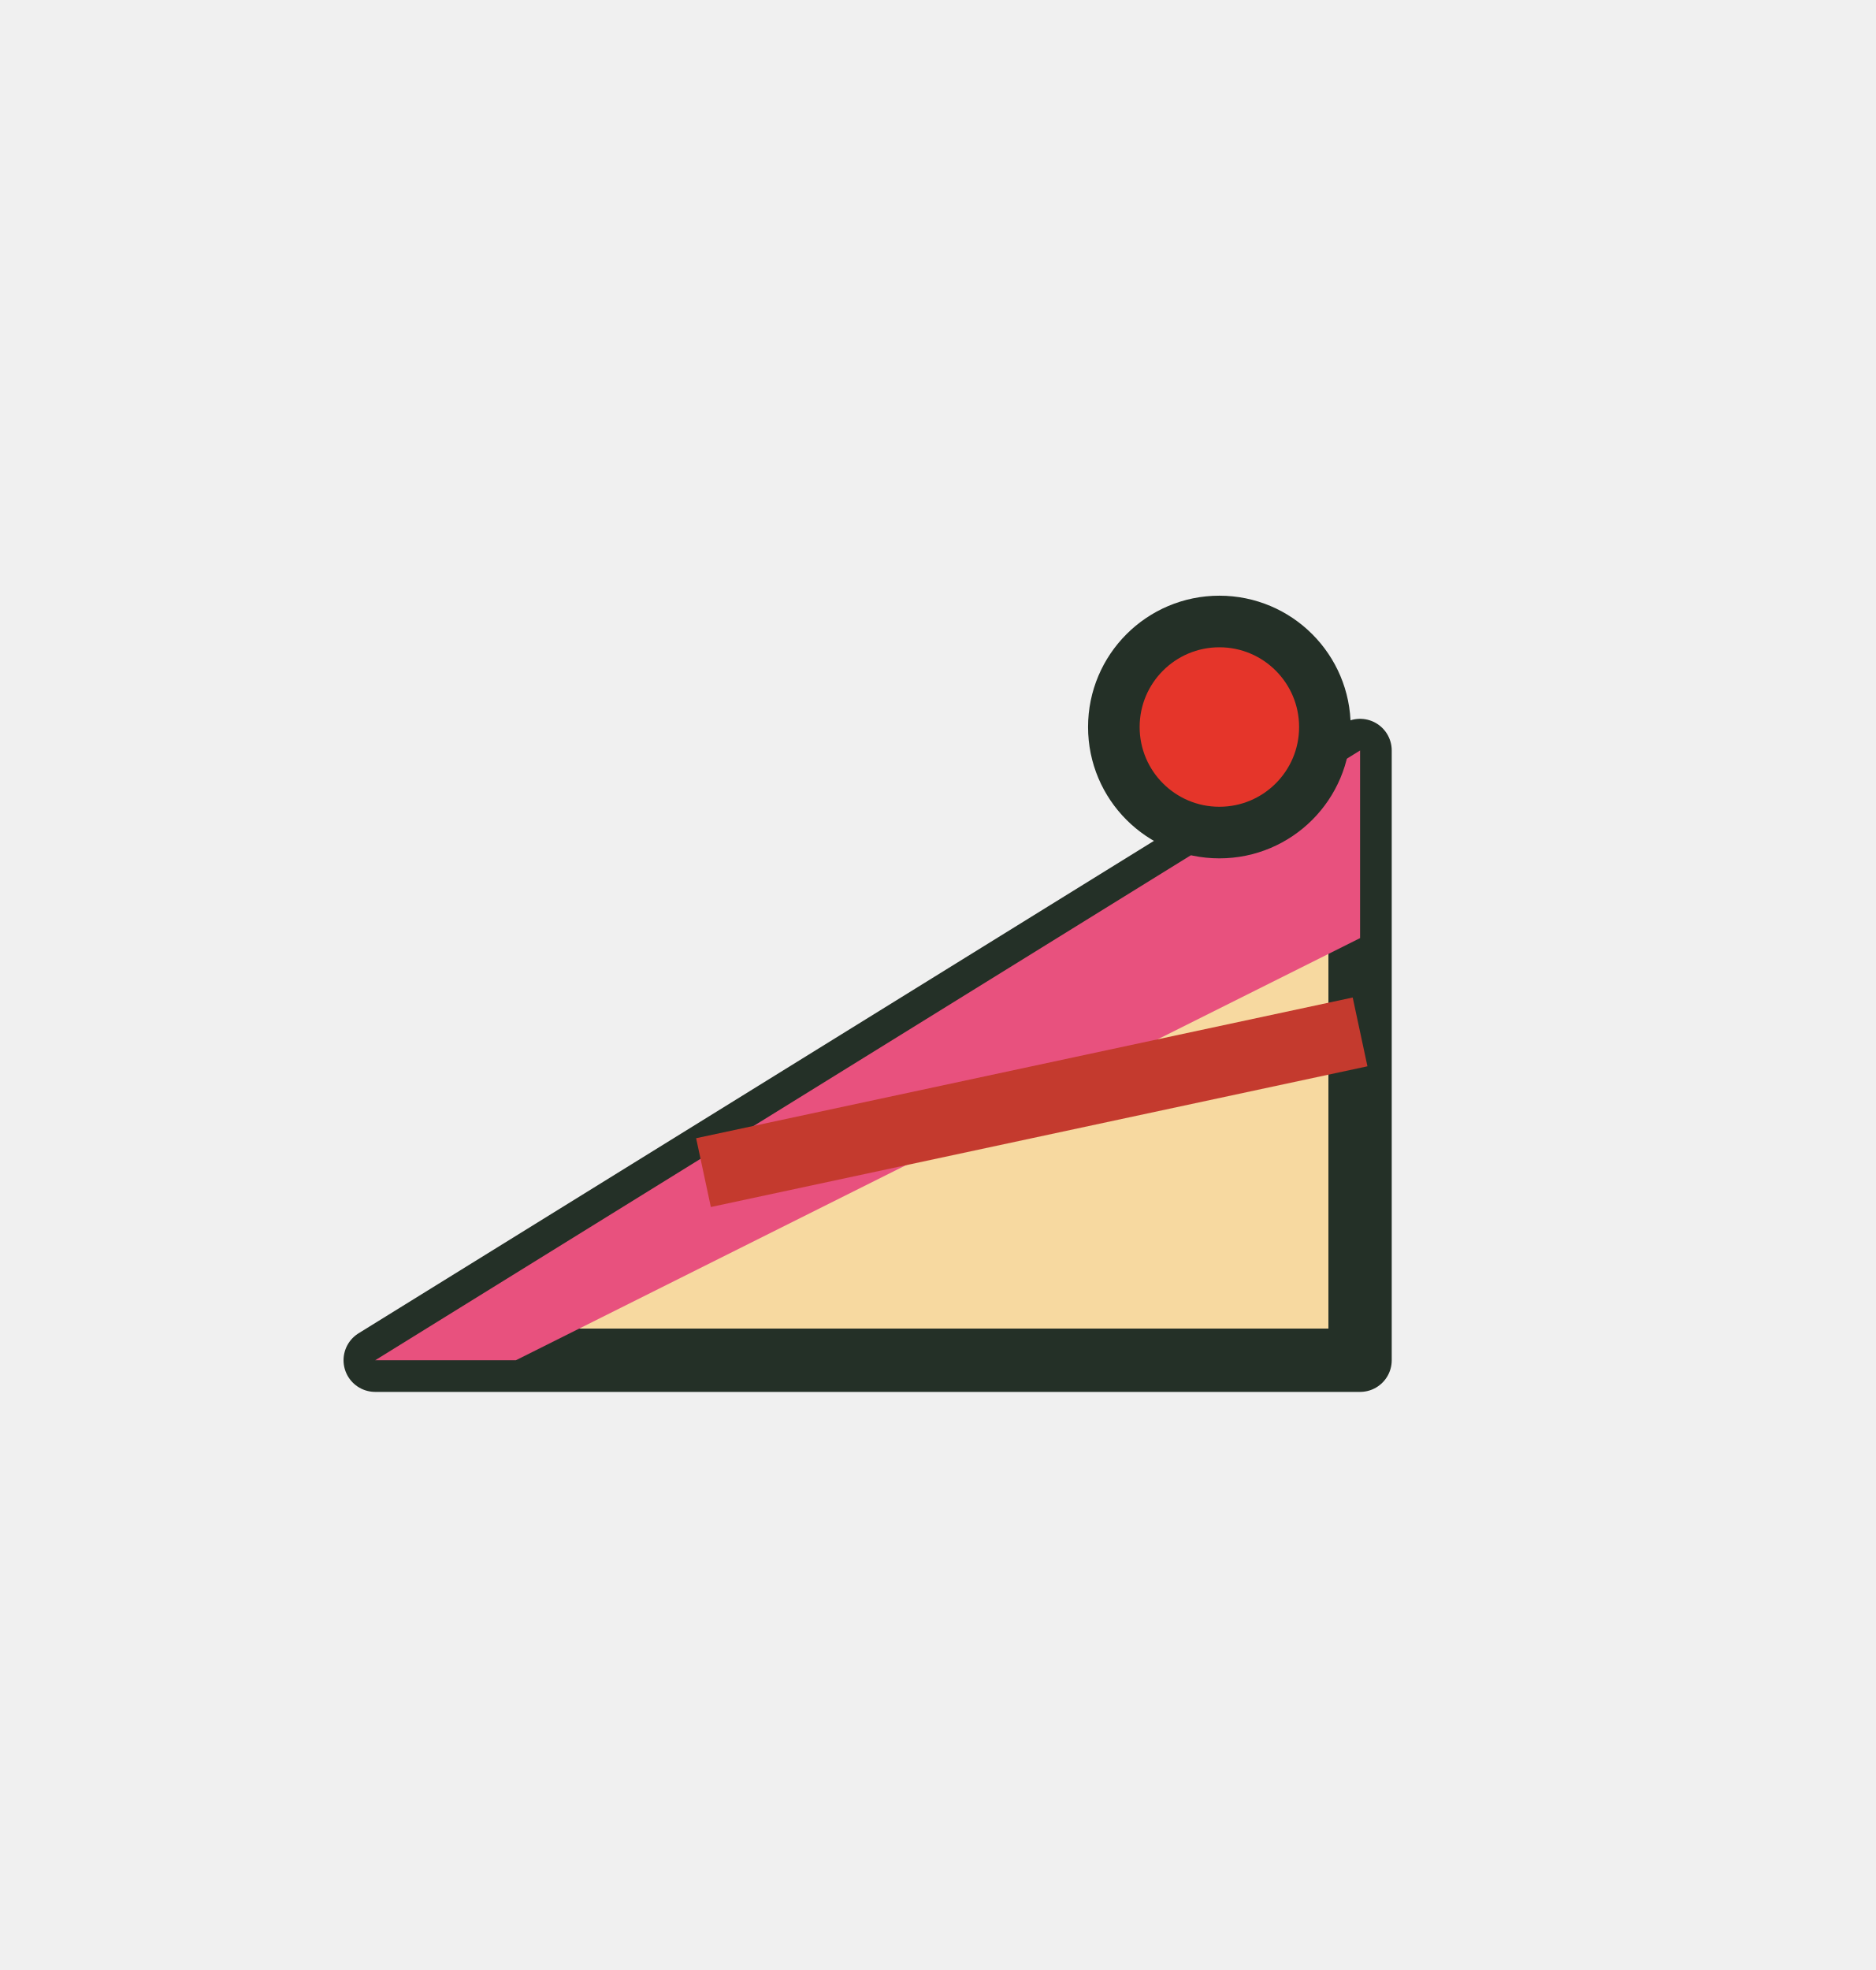
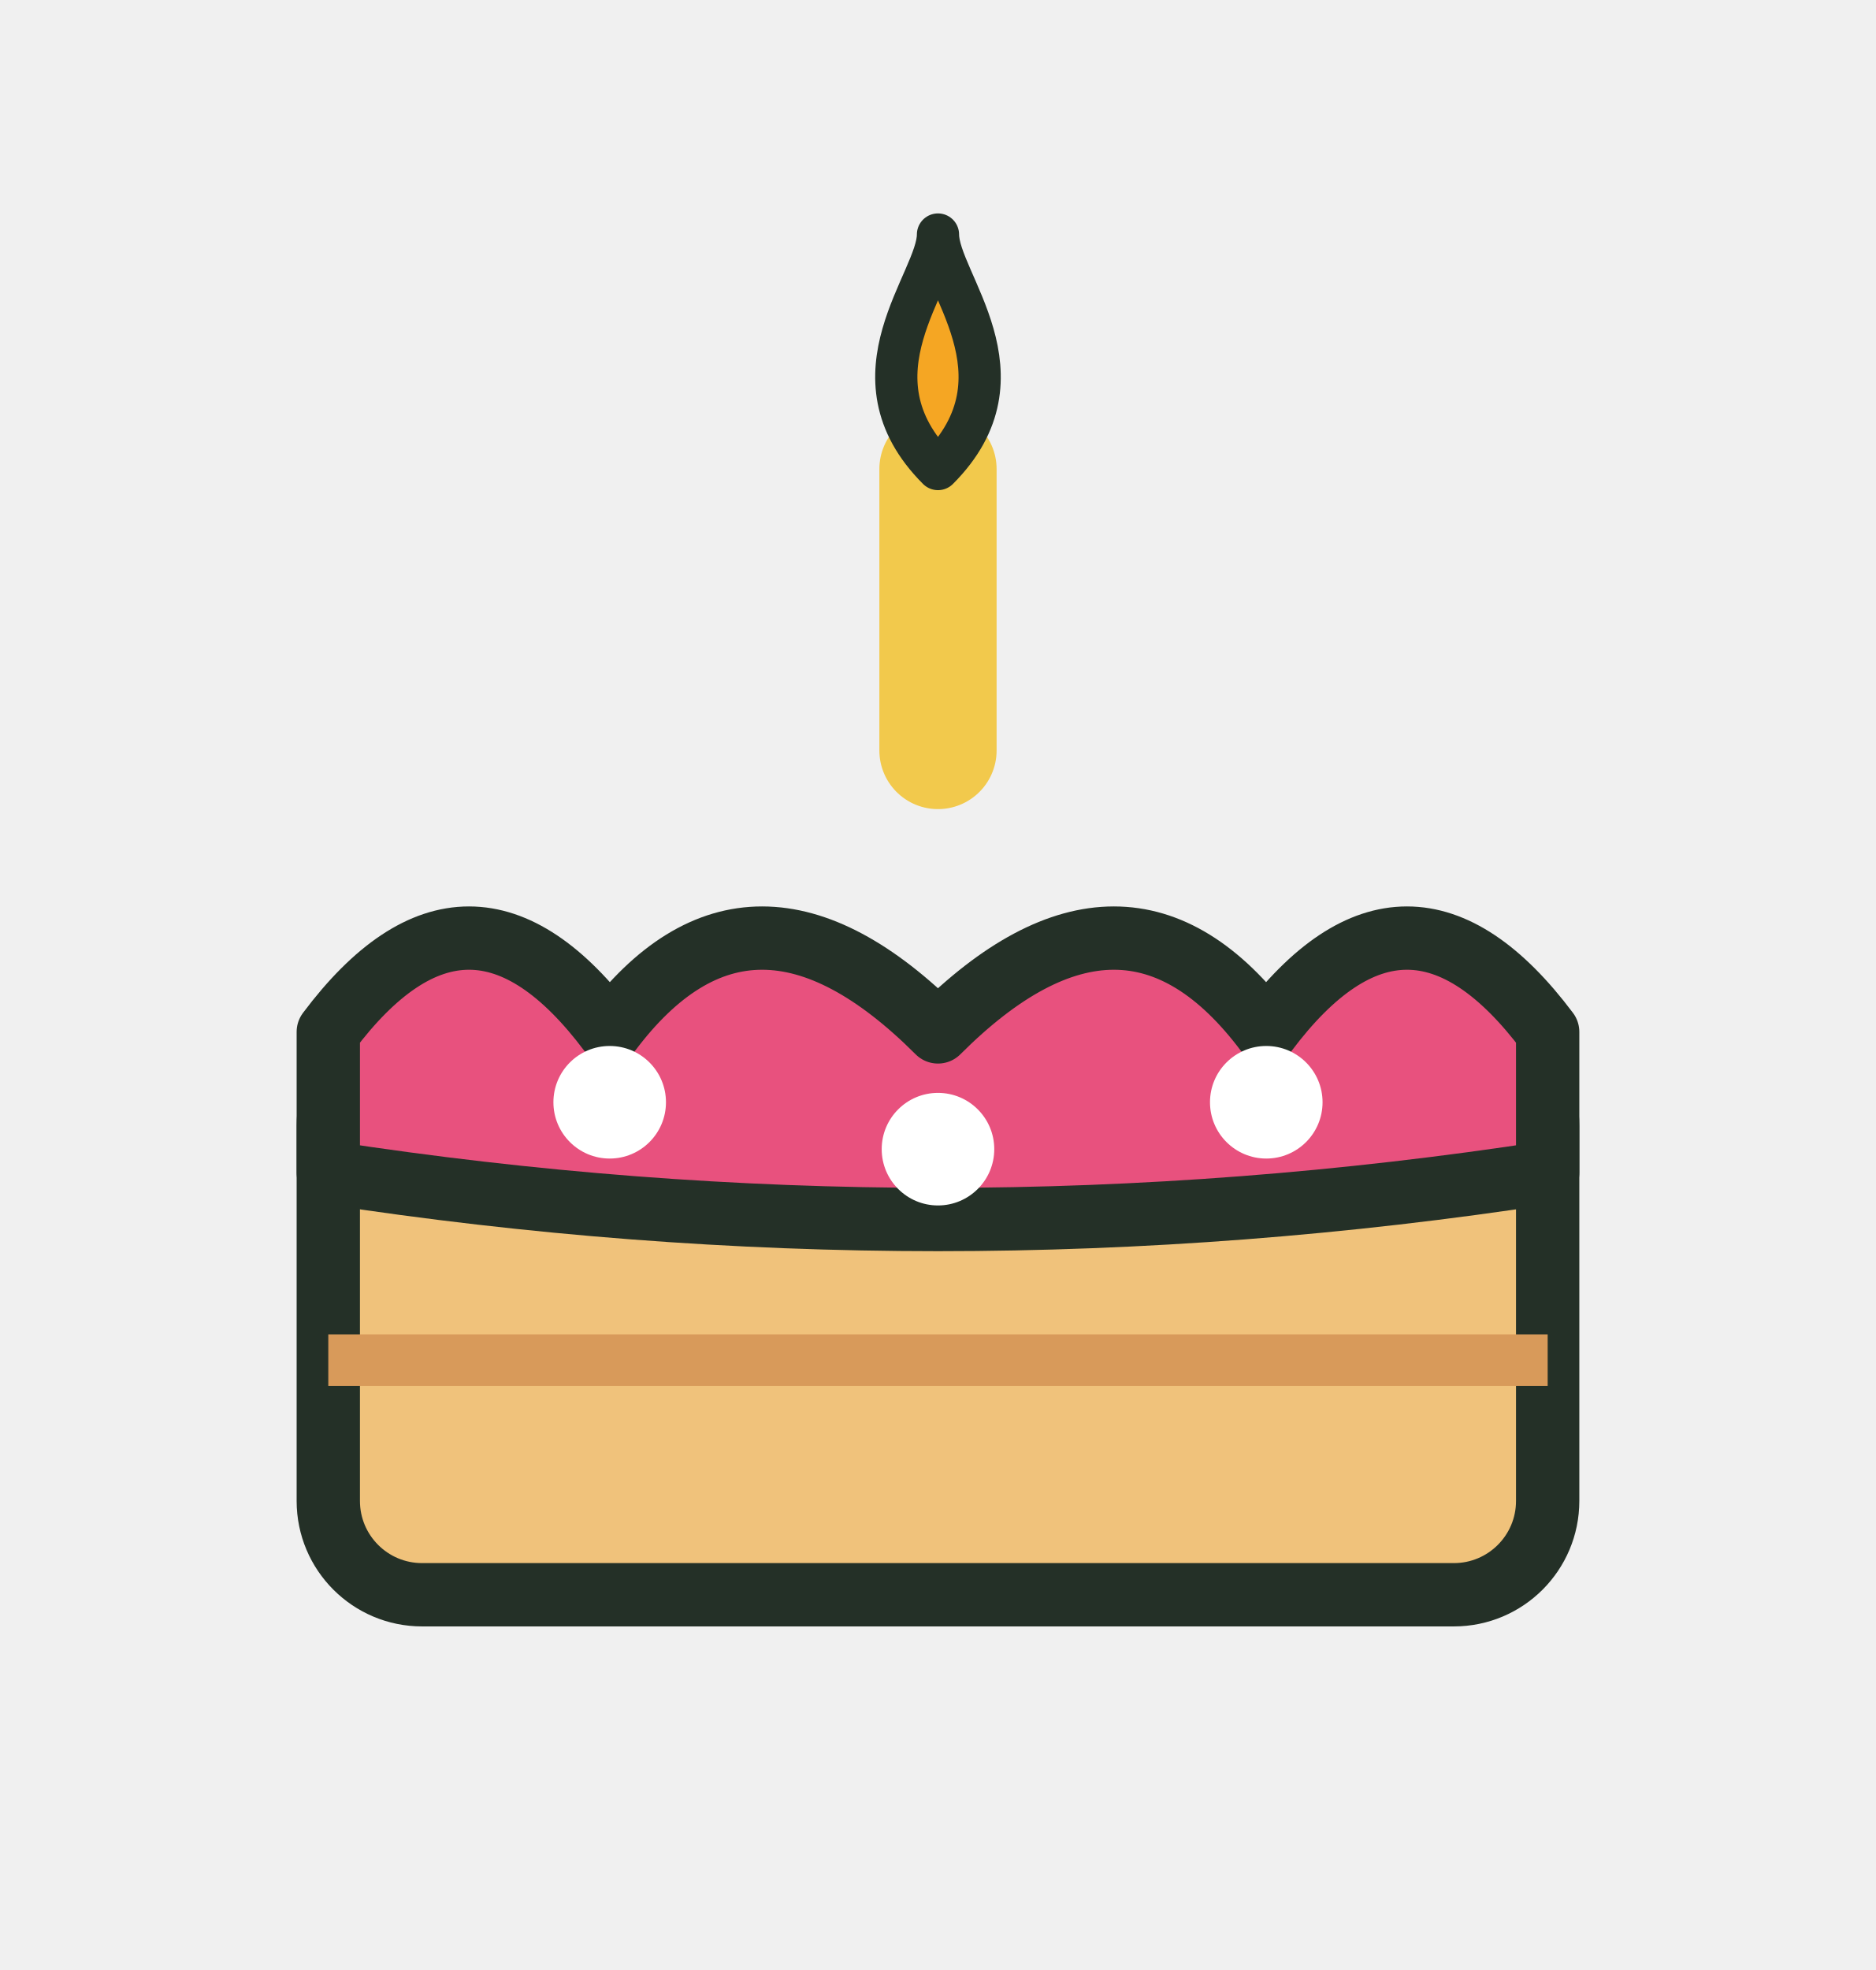
<svg xmlns="http://www.w3.org/2000/svg" viewBox="0 0 80 84">
-   <path d="M16,58 L58,32 L58,58 Z" fill="#F7D9A0" stroke="#243027" stroke-width="2.7" stroke-linejoin="round" />
-   <path d="M16,58 L58,32 L58,40 L22,58 Z" fill="#E8517E" />
-   <path d="M30,50 L58,44" fill="none" stroke="#C43A2E" stroke-width="3" />
-   <circle cx="52" cy="31" r="4.5" fill="#E5352A" stroke="#243027" stroke-width="2.2" />
+   <path d="M40,20 L40,32" stroke="#F2C94C" stroke-width="5" stroke-linecap="round" />
+   <path d="M40,20 C36,16 40,12 40,10 C40,12 44,16 40,20 Z" fill="#F5A623" stroke="#243027" stroke-width="1.8" stroke-linejoin="round" />
+   <rect x="14" y="44" width="52" height="24" rx="4" fill="#F0C27B" stroke="#243027" stroke-width="2.7" />
+   <path d="M14,44 Q20,36 26,44 Q32,36 40,44 Q48,36 54,44 Q60,36 66,44 L66,50 Q40,54 14,50 Z" fill="#E8517E" stroke="#243027" stroke-width="2.7" stroke-linejoin="round" />
+   <path d="M14,58 L66,58" stroke="#D89A5A" stroke-width="2.2" />
+   <circle cx="26" cy="47" r="2.4" fill="#FFFFFF" />
+   <circle cx="40" cy="49" r="2.4" fill="#FFFFFF" />
+   <circle cx="54" cy="47" r="2.4" fill="#FFFFFF" />
</svg>
